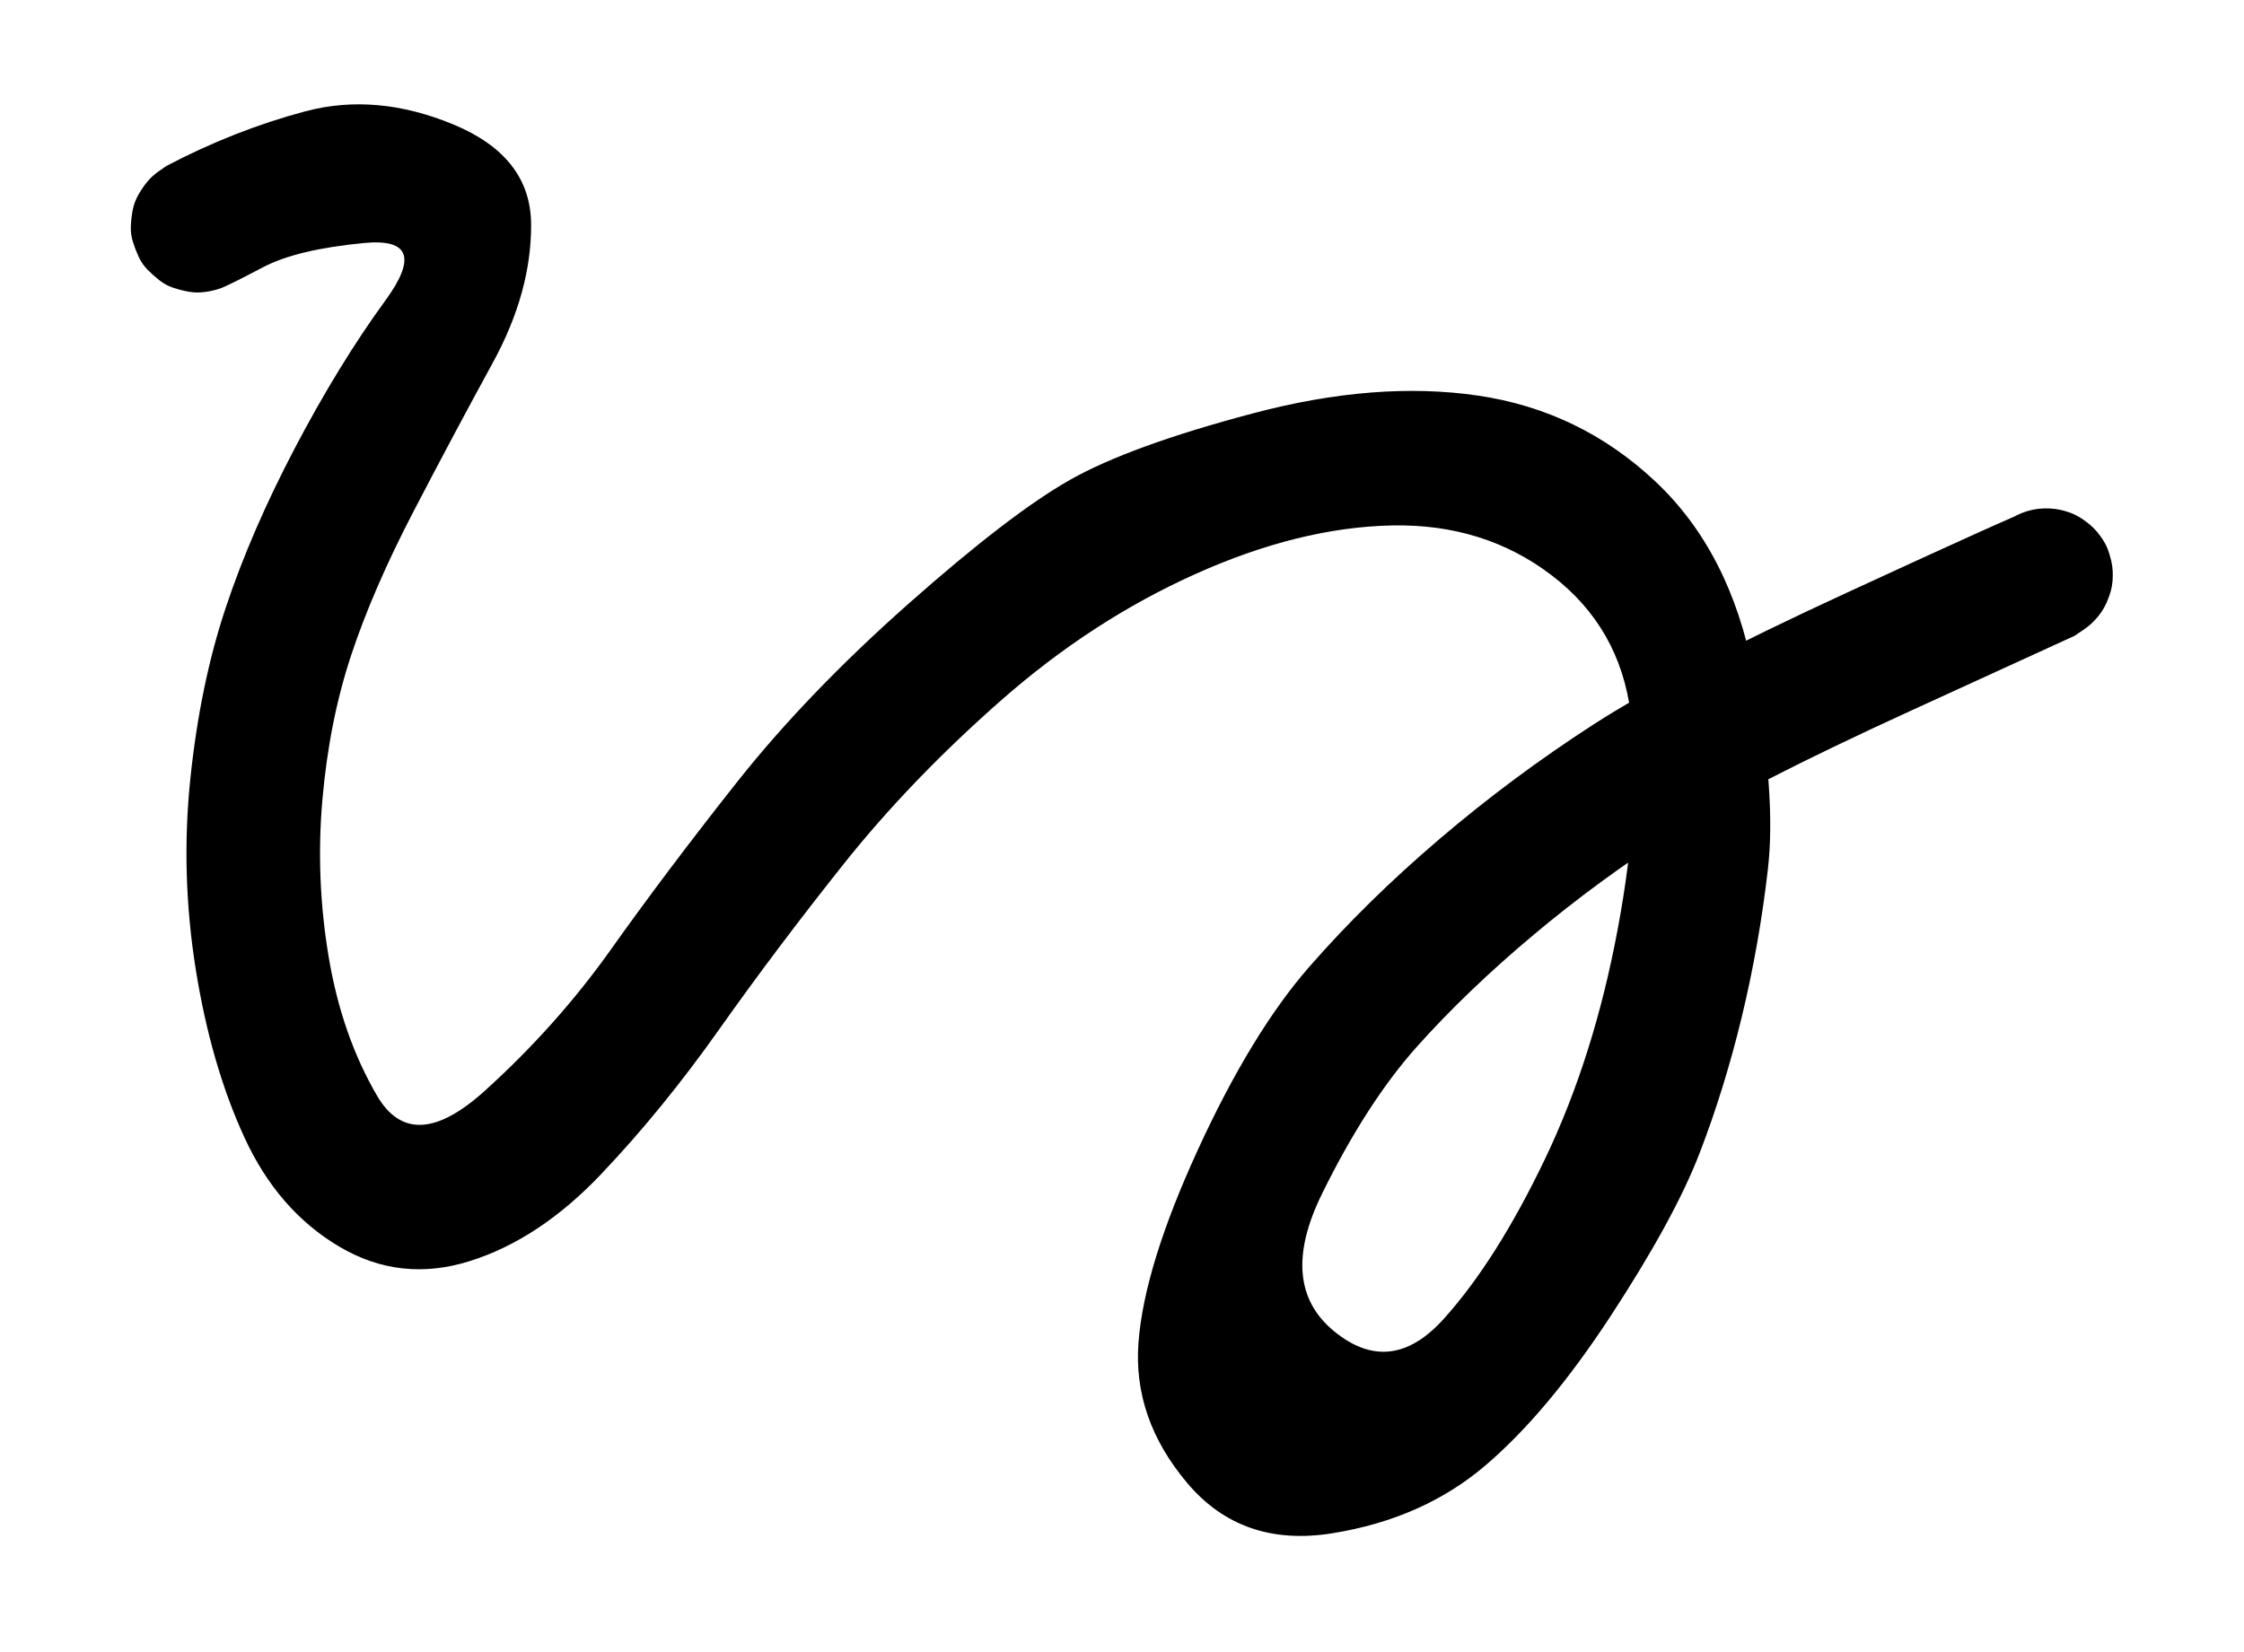
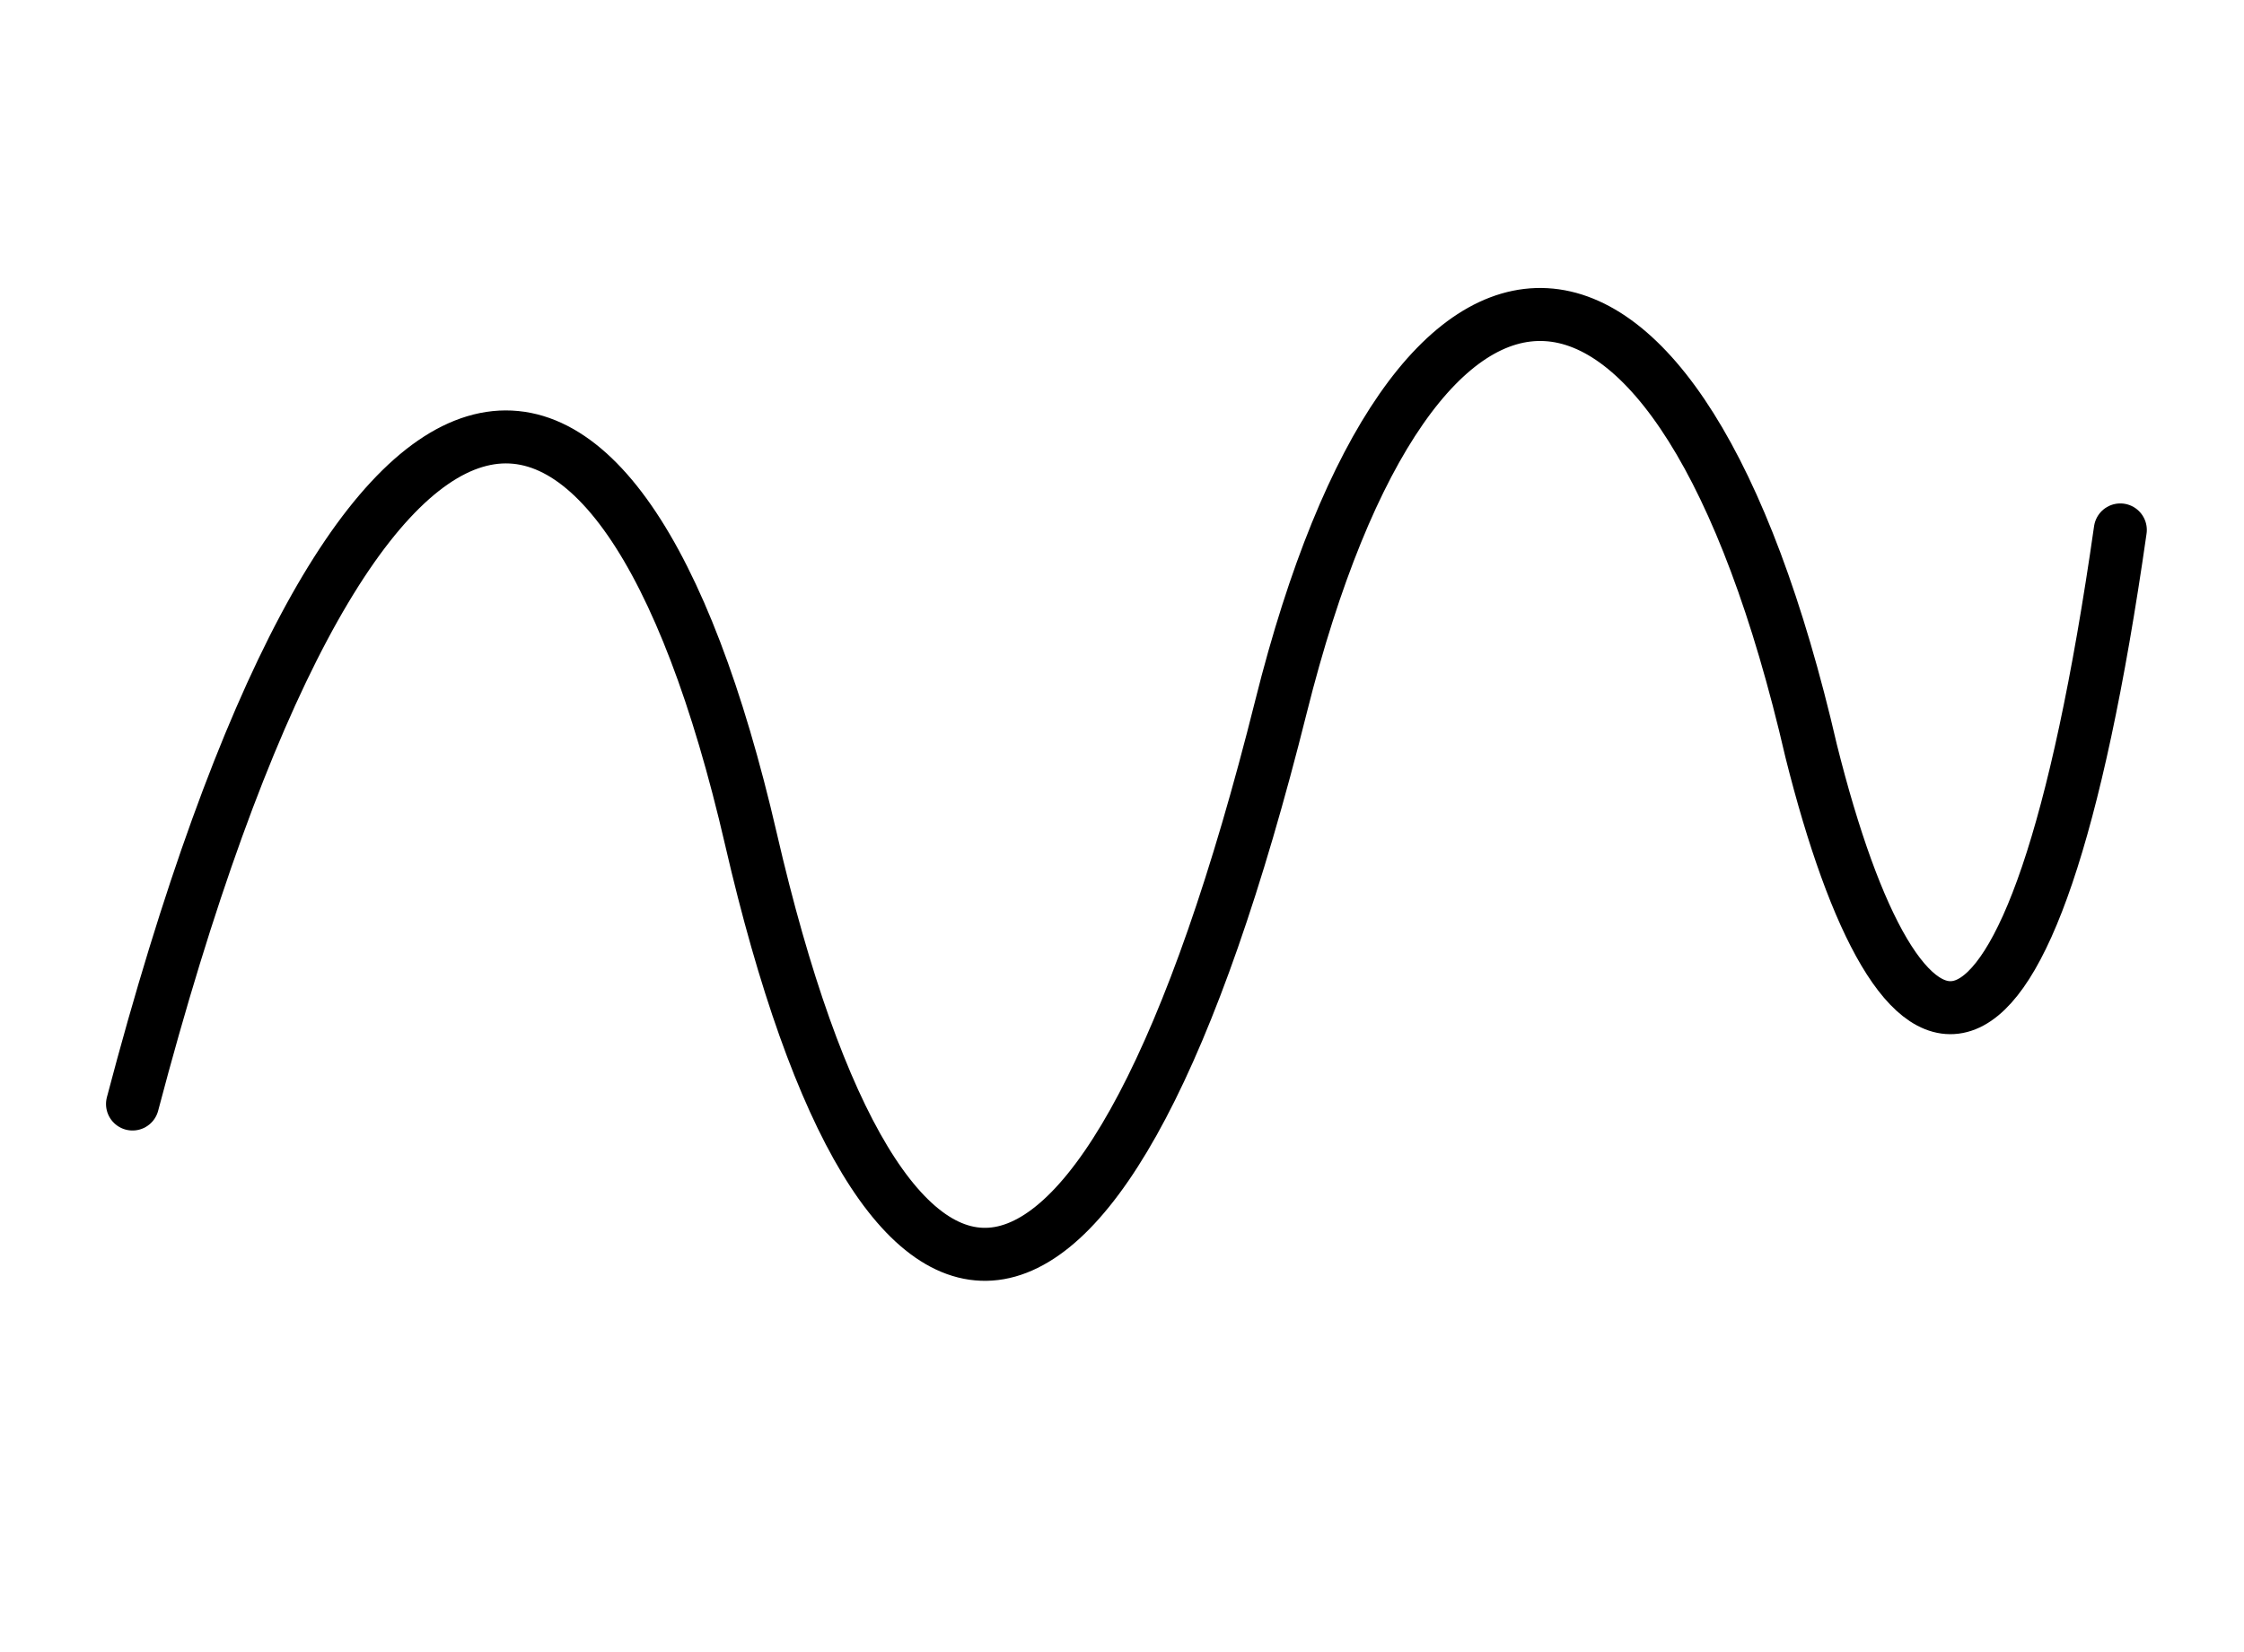
- <svg xmlns="http://www.w3.org/2000/svg" viewBox="224 126 588 454" width="508" height="374">
-   <path id="path_705d500a-24ba-461e-082e-a0af3c4d37fb" d="M-8.62,5.63 Q10.04,-4.19 29.54,-9.39 T70.28,-5.78 91.62,21.66 81.09,59.72 59.32,100.56 42.16,140.14 34.26,179.91 36.00,223.09 49.31,261.24 78.82,259.91 113.63,220.89 148.01,175.23 195.34,125.95 239.72,91.90 290.03,73.61 351.86,68.75 400.51,92.29 427.53,144.99 431.50,198.89 424.35,239.40 412.66,277.15 388.35,321.65 353.81,362.88 311.82,381.47 271.95,367.69 258.53,329.02 274.85,276.05 305.41,225.83 341.29,190.60 383.56,159.15 453.04,122.99 503.16,100.40 509.04,99.77 514.80,101.06 519.86,104.12 523.67,108.63 525.84,114.12 526.14,120.02 524.55,125.71 521.22,130.59 516.51,134.15 510.90,136.02 505.00,136.01 499.40,134.11 494.71,130.52 491.41,125.62 489.85,119.92 490.18,114.03 492.38,108.54 496.22,104.05 501.29,101.02 507.06,99.77 512.93,100.42 518.29,102.92 522.57,106.99 525.32,112.22 526.26,118.05 525.28,123.88 522.50,129.09 518.20,133.14 515.72,134.81 470.73,155.39 405.47,188.87 367.07,217.00 335.07,247.69 308.99,288.10 312.25,325.91 342.36,322.60 370.31,278.44 390.26,215.21 393.82,156.27 372.15,118.20 328.08,104.44 274.24,117.76 220.84,152.46 177.39,197.66 143.26,243.02 110.74,282.88 74.79,306.65 38.90,302.68 12.86,272.72 -0.53,226.51 -2.05,174.32 7.65,127.20 26.75,83.07 51.59,42.57 45.84,26.79 17.91,33.48 6.53,39.16 2.23,40.23 -2.19,40.23 -6.49,39.18 -10.42,37.13 -13.73,34.19 -16.25,30.55 -17.83,26.41 -18.37,22.02 -17.84,17.62 -16.27,13.48 -13.76,9.84 -10.45,6.90 Z" fill="currentColor" stroke="transparent" stroke-width="0" stroke-linejoin="round" stroke-linecap="round" pointer-events="all" transform="translate(264, 166)" />
+ <svg xmlns="http://www.w3.org/2000/svg" viewBox="0 0 508 374" width="508" height="374">
+   <path d="M30 250 C 80 60, 140 60, 170 190 C 200 320, 250 320, 290 160 C 320 40, 380 40, 410 170 C 430 250, 460 260, 480 120" fill="none" stroke="currentColor" stroke-width="12" stroke-linecap="round" stroke-linejoin="round" />
</svg>
